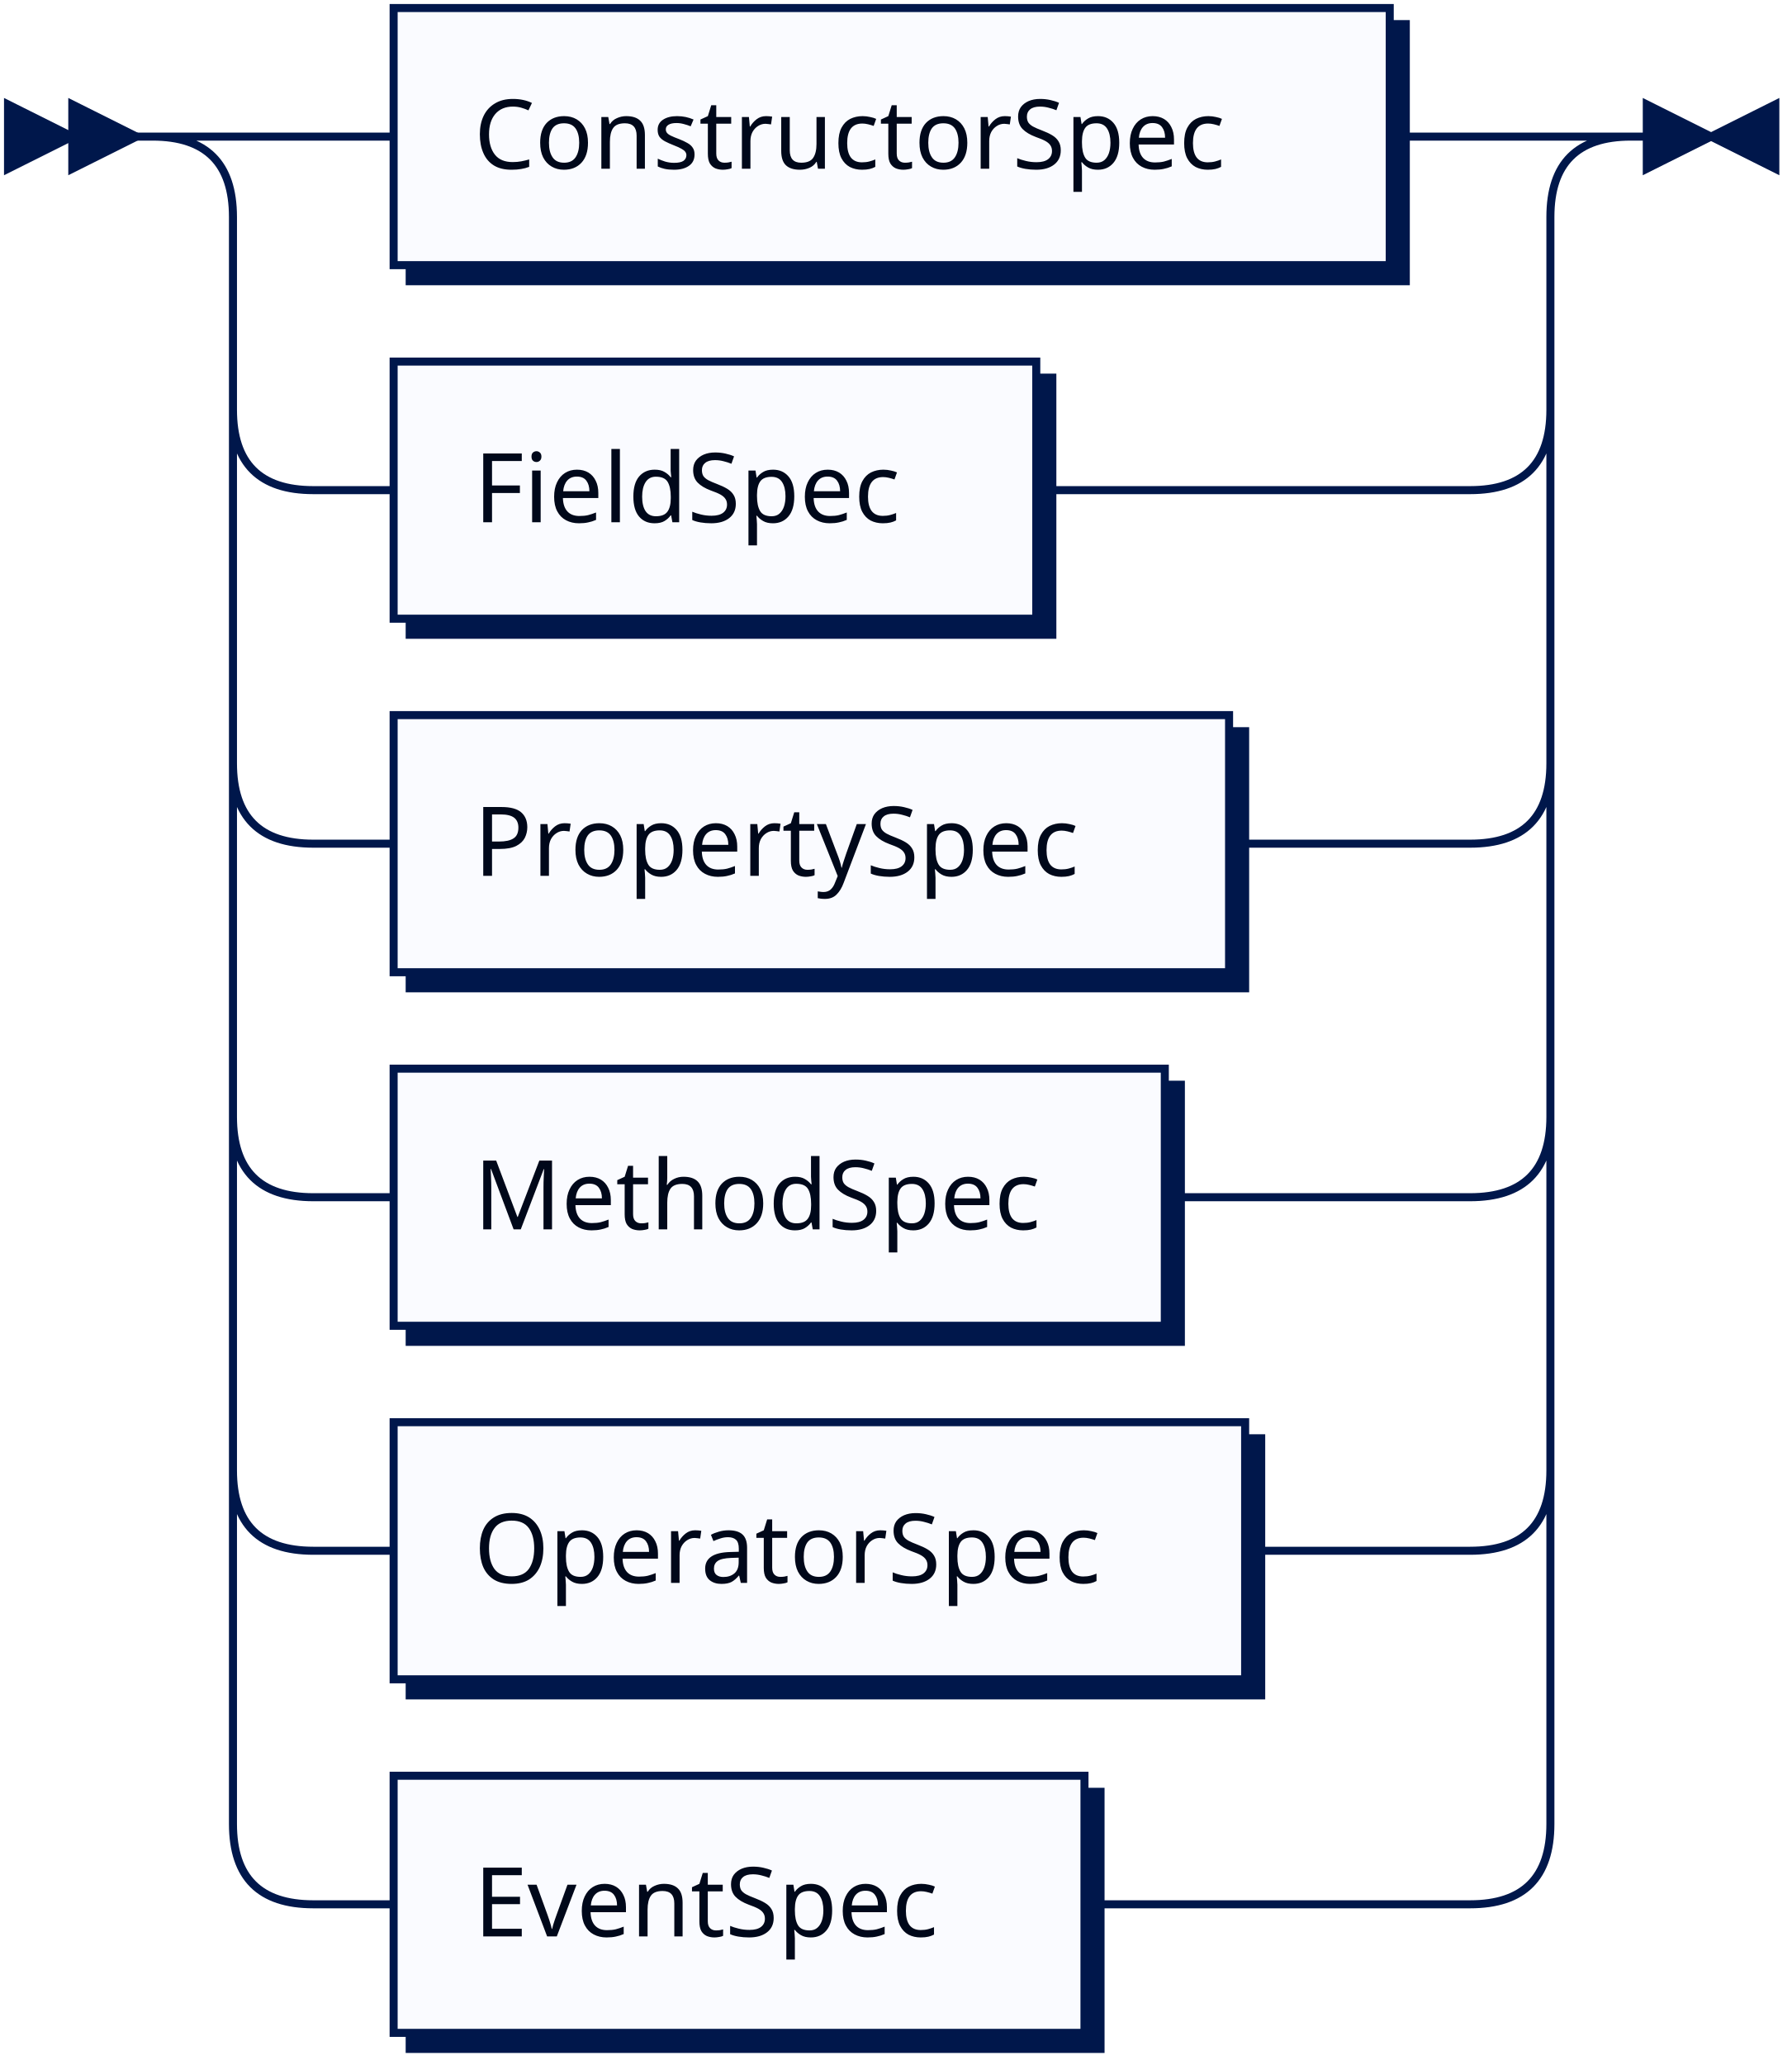
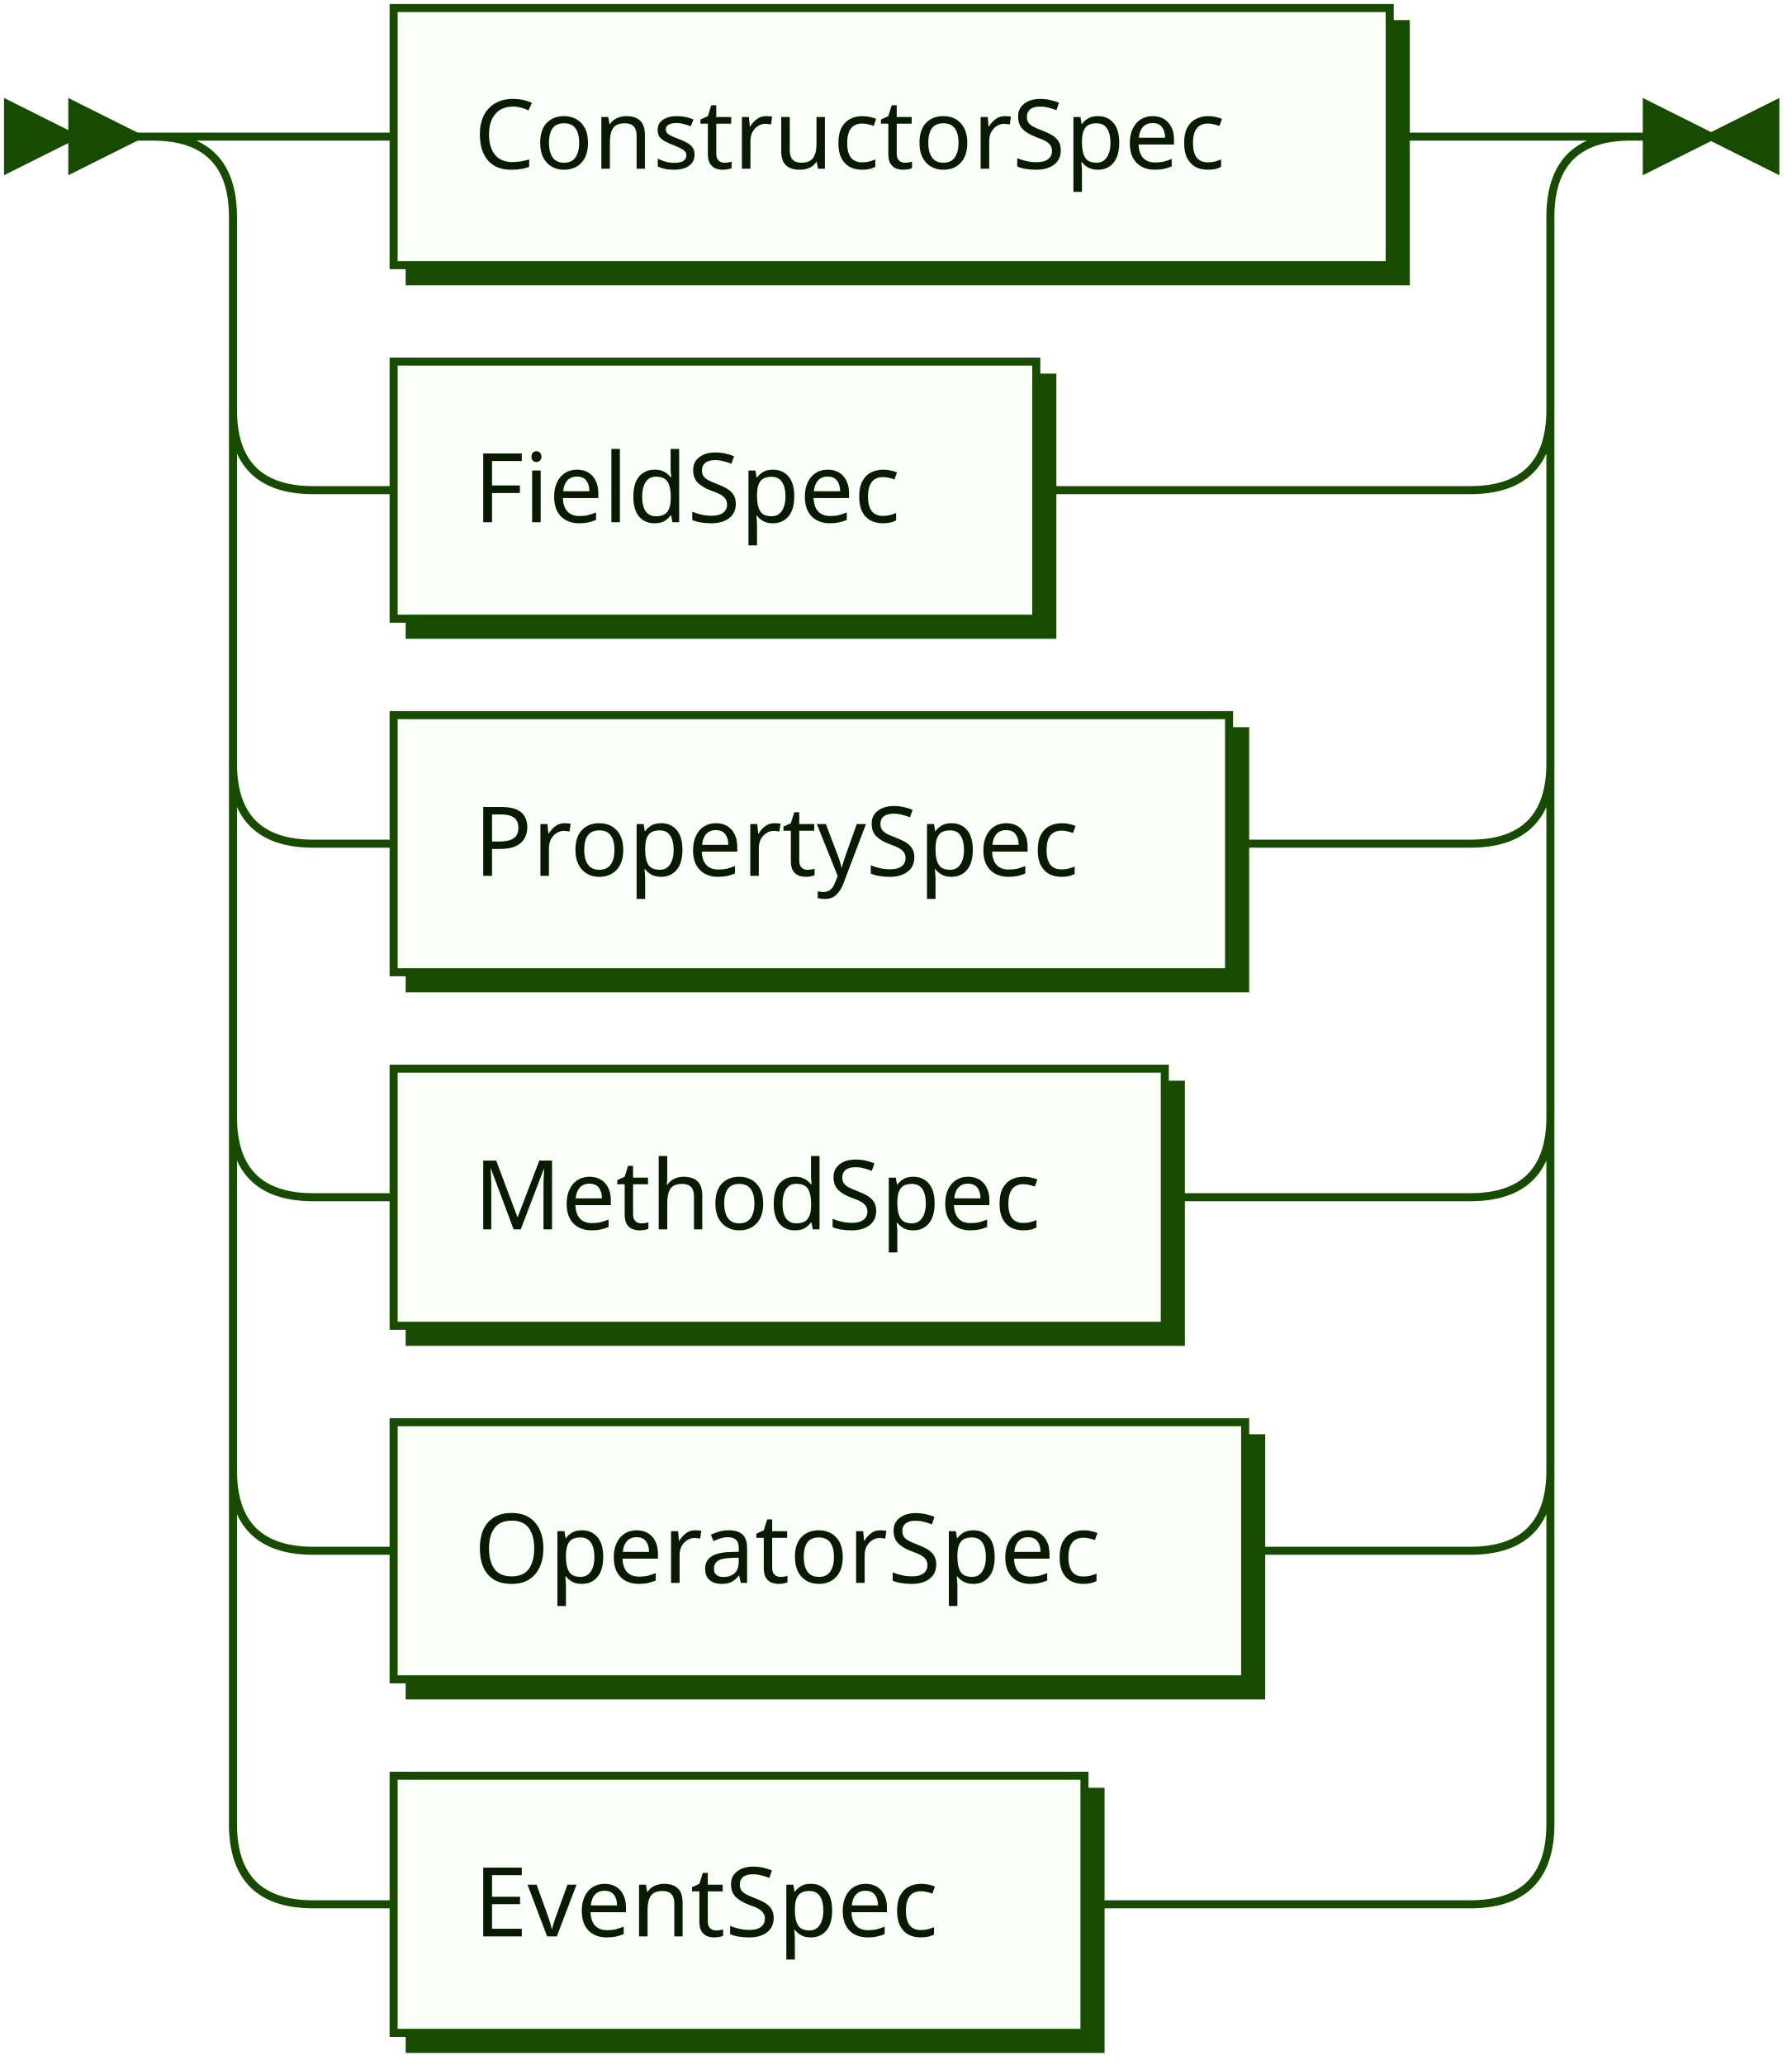
<svg xmlns="http://www.w3.org/2000/svg" xmlns:xlink="http://www.w3.org/1999/xlink" width="223" height="257">
  <defs>
    <style type="text/css">
    @namespace "http://www.w3.org/2000/svg";
-     .line                 {fill: none; stroke: #00174B; stroke-width: 1;}
-     .bold-line            {stroke: #000614; shape-rendering: crispEdges; stroke-width: 2;}
-     .thin-line            {stroke: #00091F; shape-rendering: crispEdges}
-     .filled               {fill: #00174B; stroke: none;}
+     .line                 {fill: none; stroke: #174B00; stroke-width: 1;}
+     .bold-line            {stroke: #061400; shape-rendering: crispEdges; stroke-width: 2;}
+     .thin-line            {stroke: #091F00; shape-rendering: crispEdges}
+     .filled               {fill: #174B00; stroke: none;}
    text.terminal         {font-family: Verdana, Sans-serif;
                            font-size: 12px;
-                             fill: #000614;
+                             fill: #061400;
                            font-weight: bold;
                          }
    text.nonterminal      {font-family: Verdana, Sans-serif;
                            font-size: 12px;
-                             fill: #00081A;
+                             fill: #081A00;
                            font-weight: normal;
                          }
    text.regexp           {font-family: Verdana, Sans-serif;
                            font-size: 12px;
-                             fill: #00091F;
+                             fill: #091F00;
                            font-weight: normal;
                          }
-     rect, circle, polygon {fill: #00174B; stroke: #00174B;}
-     rect.terminal         {fill: #F5F8FF; stroke: #00174B; stroke-width: 1;}
-     rect.nonterminal      {fill: #FAFBFF; stroke: #00174B; stroke-width: 1;}
+     rect, circle, polygon {fill: #174B00; stroke: #174B00;}
+     rect.terminal         {fill: #F8FFF5; stroke: #174B00; stroke-width: 1;}
+     rect.nonterminal      {fill: #FBFFFA; stroke: #174B00; stroke-width: 1;}
    rect.text             {fill: none; stroke: none;}
-     polygon.regexp        {fill: #FCFDFF; stroke: #00174B; stroke-width: 1;}
+     polygon.regexp        {fill: #FDFFFC; stroke: #174B00; stroke-width: 1;}
  </style>
  </defs>
  <polygon points="9 17 1 13 1 21" />
  <polygon points="17 17 9 13 9 21" />
  <a xlink:href="#ConstructorSpec" xlink:title="ConstructorSpec">
    <rect x="51" y="3" width="124" height="32" />
    <rect x="49" y="1" width="124" height="32" class="nonterminal" />
    <text class="nonterminal" x="59" y="21">ConstructorSpec</text>
  </a>
  <a xlink:href="#FieldSpec" xlink:title="FieldSpec">
    <rect x="51" y="47" width="80" height="32" />
    <rect x="49" y="45" width="80" height="32" class="nonterminal" />
    <text class="nonterminal" x="59" y="65">FieldSpec</text>
  </a>
  <a xlink:href="#PropertySpec" xlink:title="PropertySpec">
    <rect x="51" y="91" width="104" height="32" />
    <rect x="49" y="89" width="104" height="32" class="nonterminal" />
    <text class="nonterminal" x="59" y="109">PropertySpec</text>
  </a>
  <a xlink:href="#MethodSpec" xlink:title="MethodSpec">
    <rect x="51" y="135" width="96" height="32" />
    <rect x="49" y="133" width="96" height="32" class="nonterminal" />
    <text class="nonterminal" x="59" y="153">MethodSpec</text>
  </a>
  <a xlink:href="#OperatorSpec" xlink:title="OperatorSpec">
    <rect x="51" y="179" width="106" height="32" />
    <rect x="49" y="177" width="106" height="32" class="nonterminal" />
    <text class="nonterminal" x="59" y="197">OperatorSpec</text>
  </a>
  <a xlink:href="#EventSpec" xlink:title="EventSpec">
    <rect x="51" y="223" width="86" height="32" />
    <rect x="49" y="221" width="86" height="32" class="nonterminal" />
    <text class="nonterminal" x="59" y="241">EventSpec</text>
  </a>
  <path class="line" d="m17 17 h2 m20 0 h10 m124 0 h10 m-164 0 h20 m144 0 h20 m-184 0 q10 0 10 10 m164 0 q0 -10 10 -10 m-174 10 v24 m164 0 v-24 m-164 24 q0 10 10 10 m144 0 q10 0 10 -10 m-154 10 h10 m80 0 h10 m0 0 h44 m-154 -10 v20 m164 0 v-20 m-164 20 v24 m164 0 v-24 m-164 24 q0 10 10 10 m144 0 q10 0 10 -10 m-154 10 h10 m104 0 h10 m0 0 h20 m-154 -10 v20 m164 0 v-20 m-164 20 v24 m164 0 v-24 m-164 24 q0 10 10 10 m144 0 q10 0 10 -10 m-154 10 h10 m96 0 h10 m0 0 h28 m-154 -10 v20 m164 0 v-20 m-164 20 v24 m164 0 v-24 m-164 24 q0 10 10 10 m144 0 q10 0 10 -10 m-154 10 h10 m106 0 h10 m0 0 h18 m-154 -10 v20 m164 0 v-20 m-164 20 v24 m164 0 v-24 m-164 24 q0 10 10 10 m144 0 q10 0 10 -10 m-154 10 h10 m86 0 h10 m0 0 h38 m23 -220 h-3" />
  <polygon points="213 17 221 13 221 21" />
  <polygon points="213 17 205 13 205 21" />
</svg>
